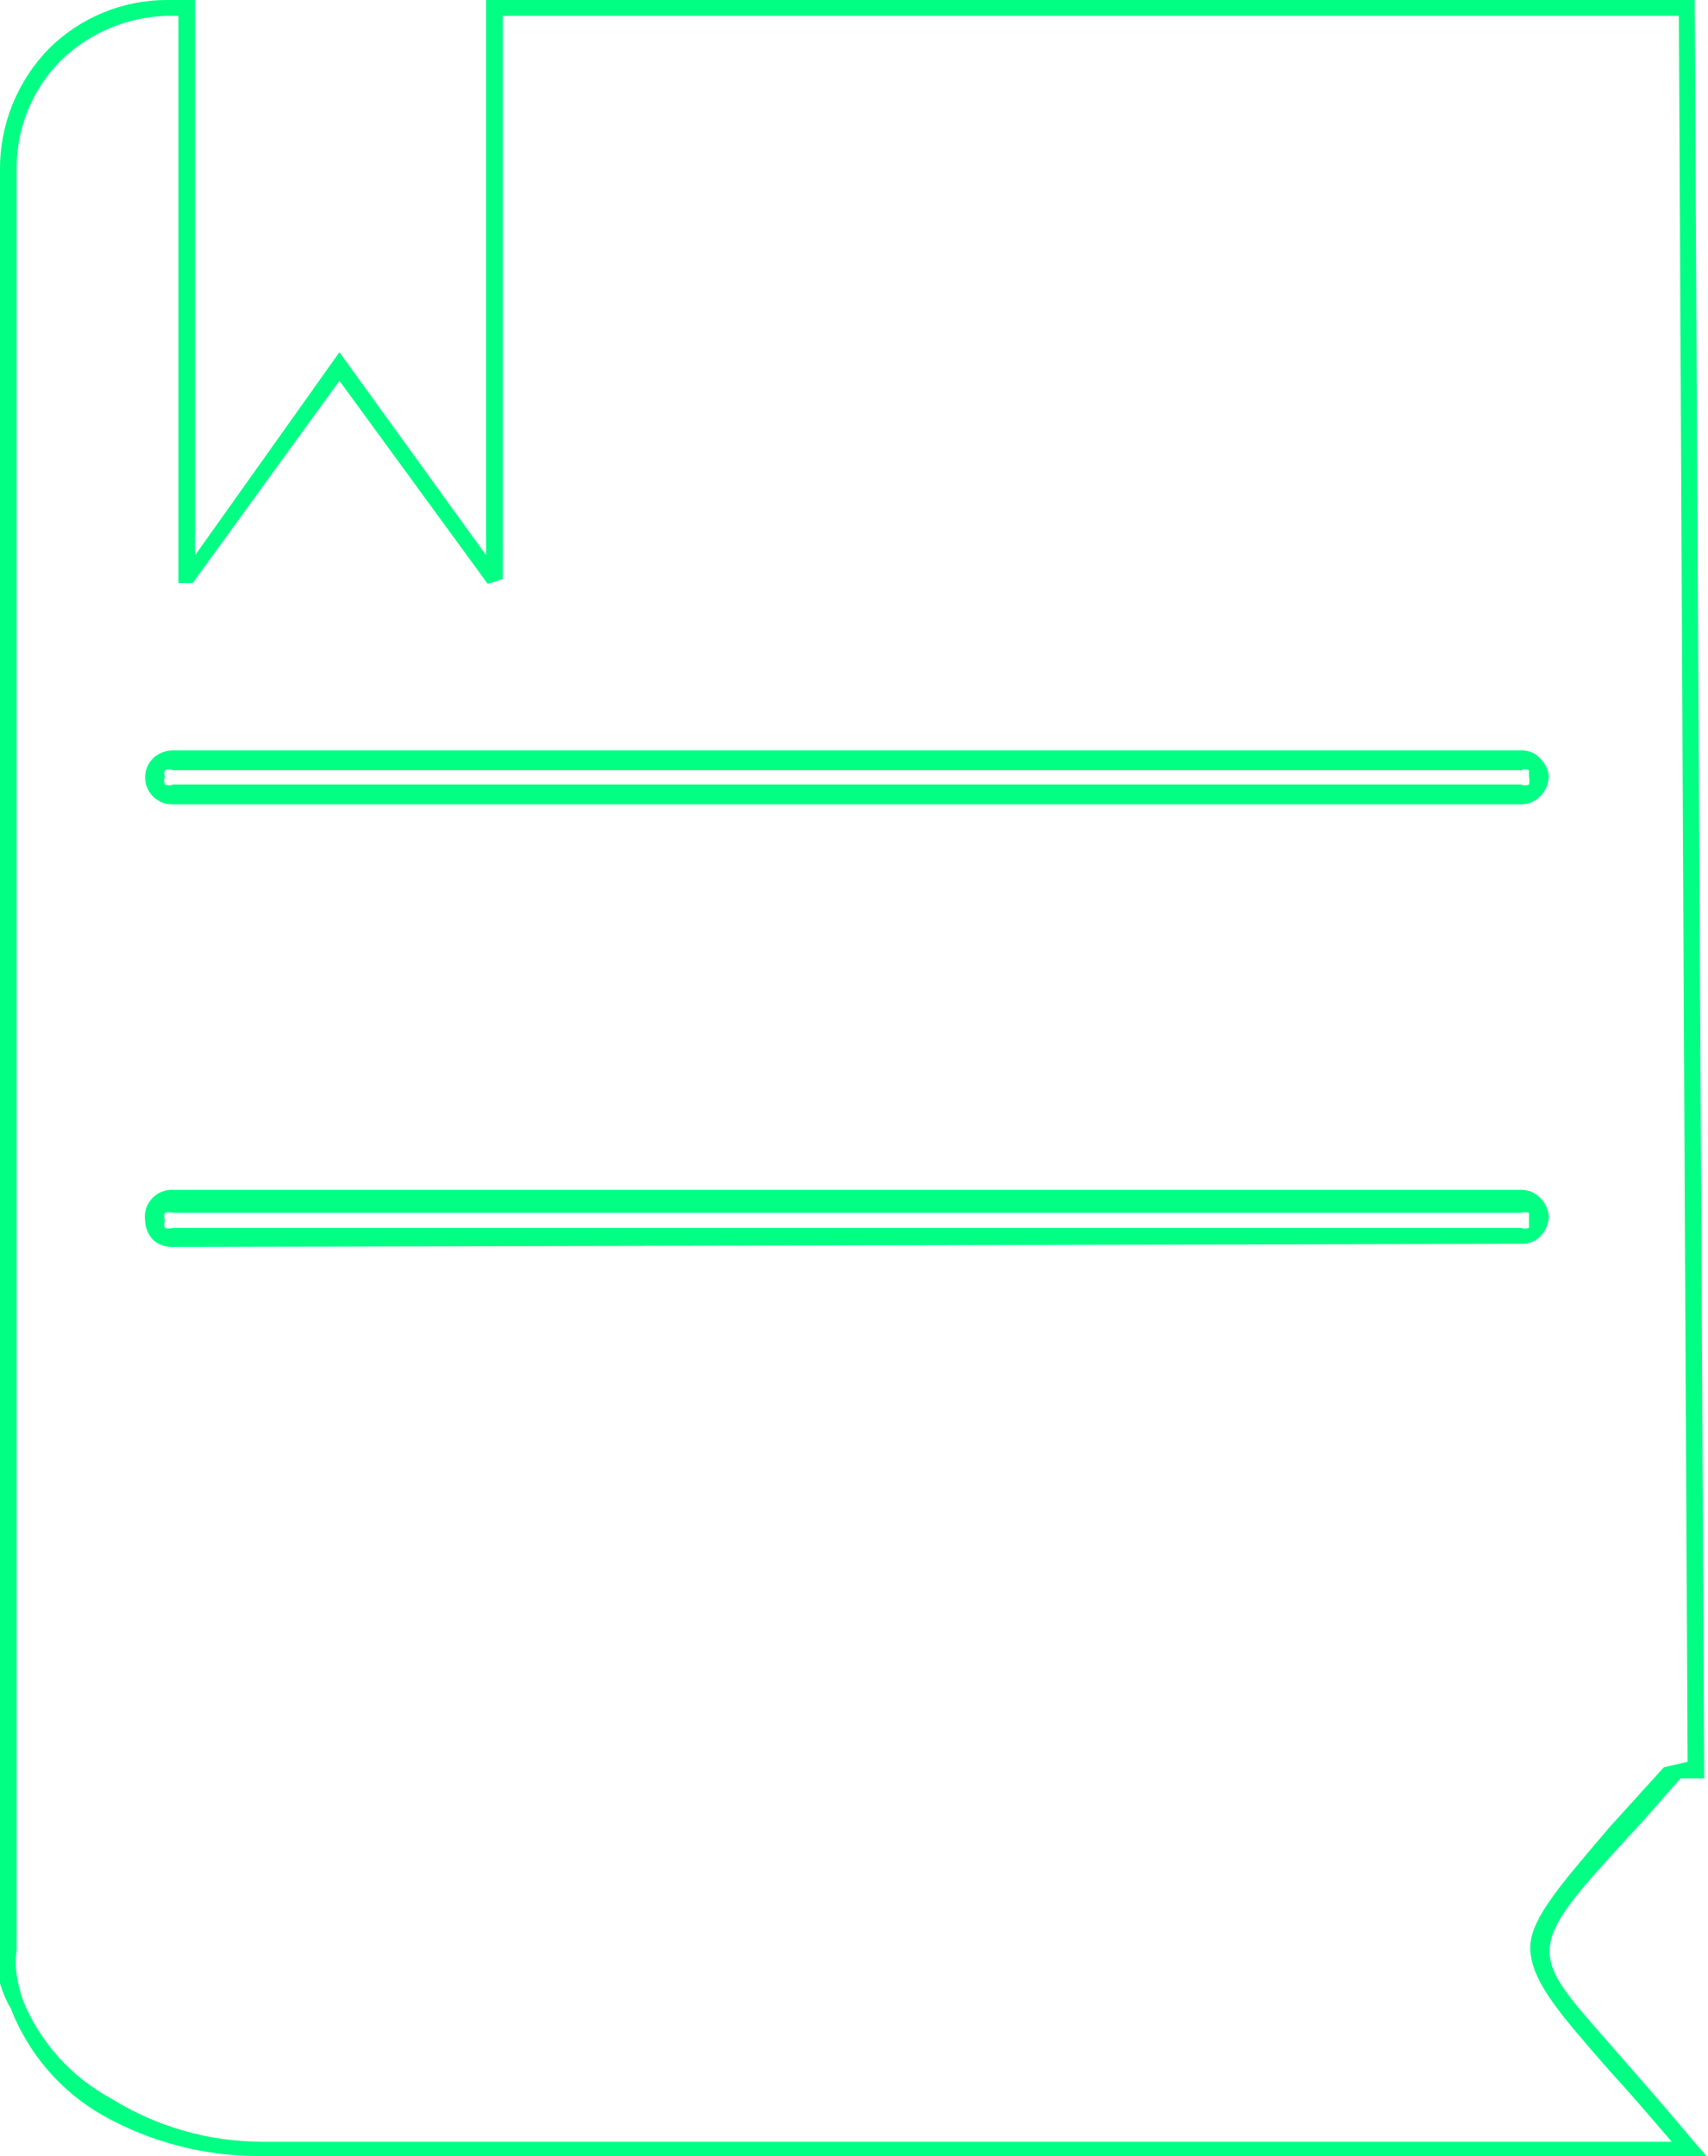
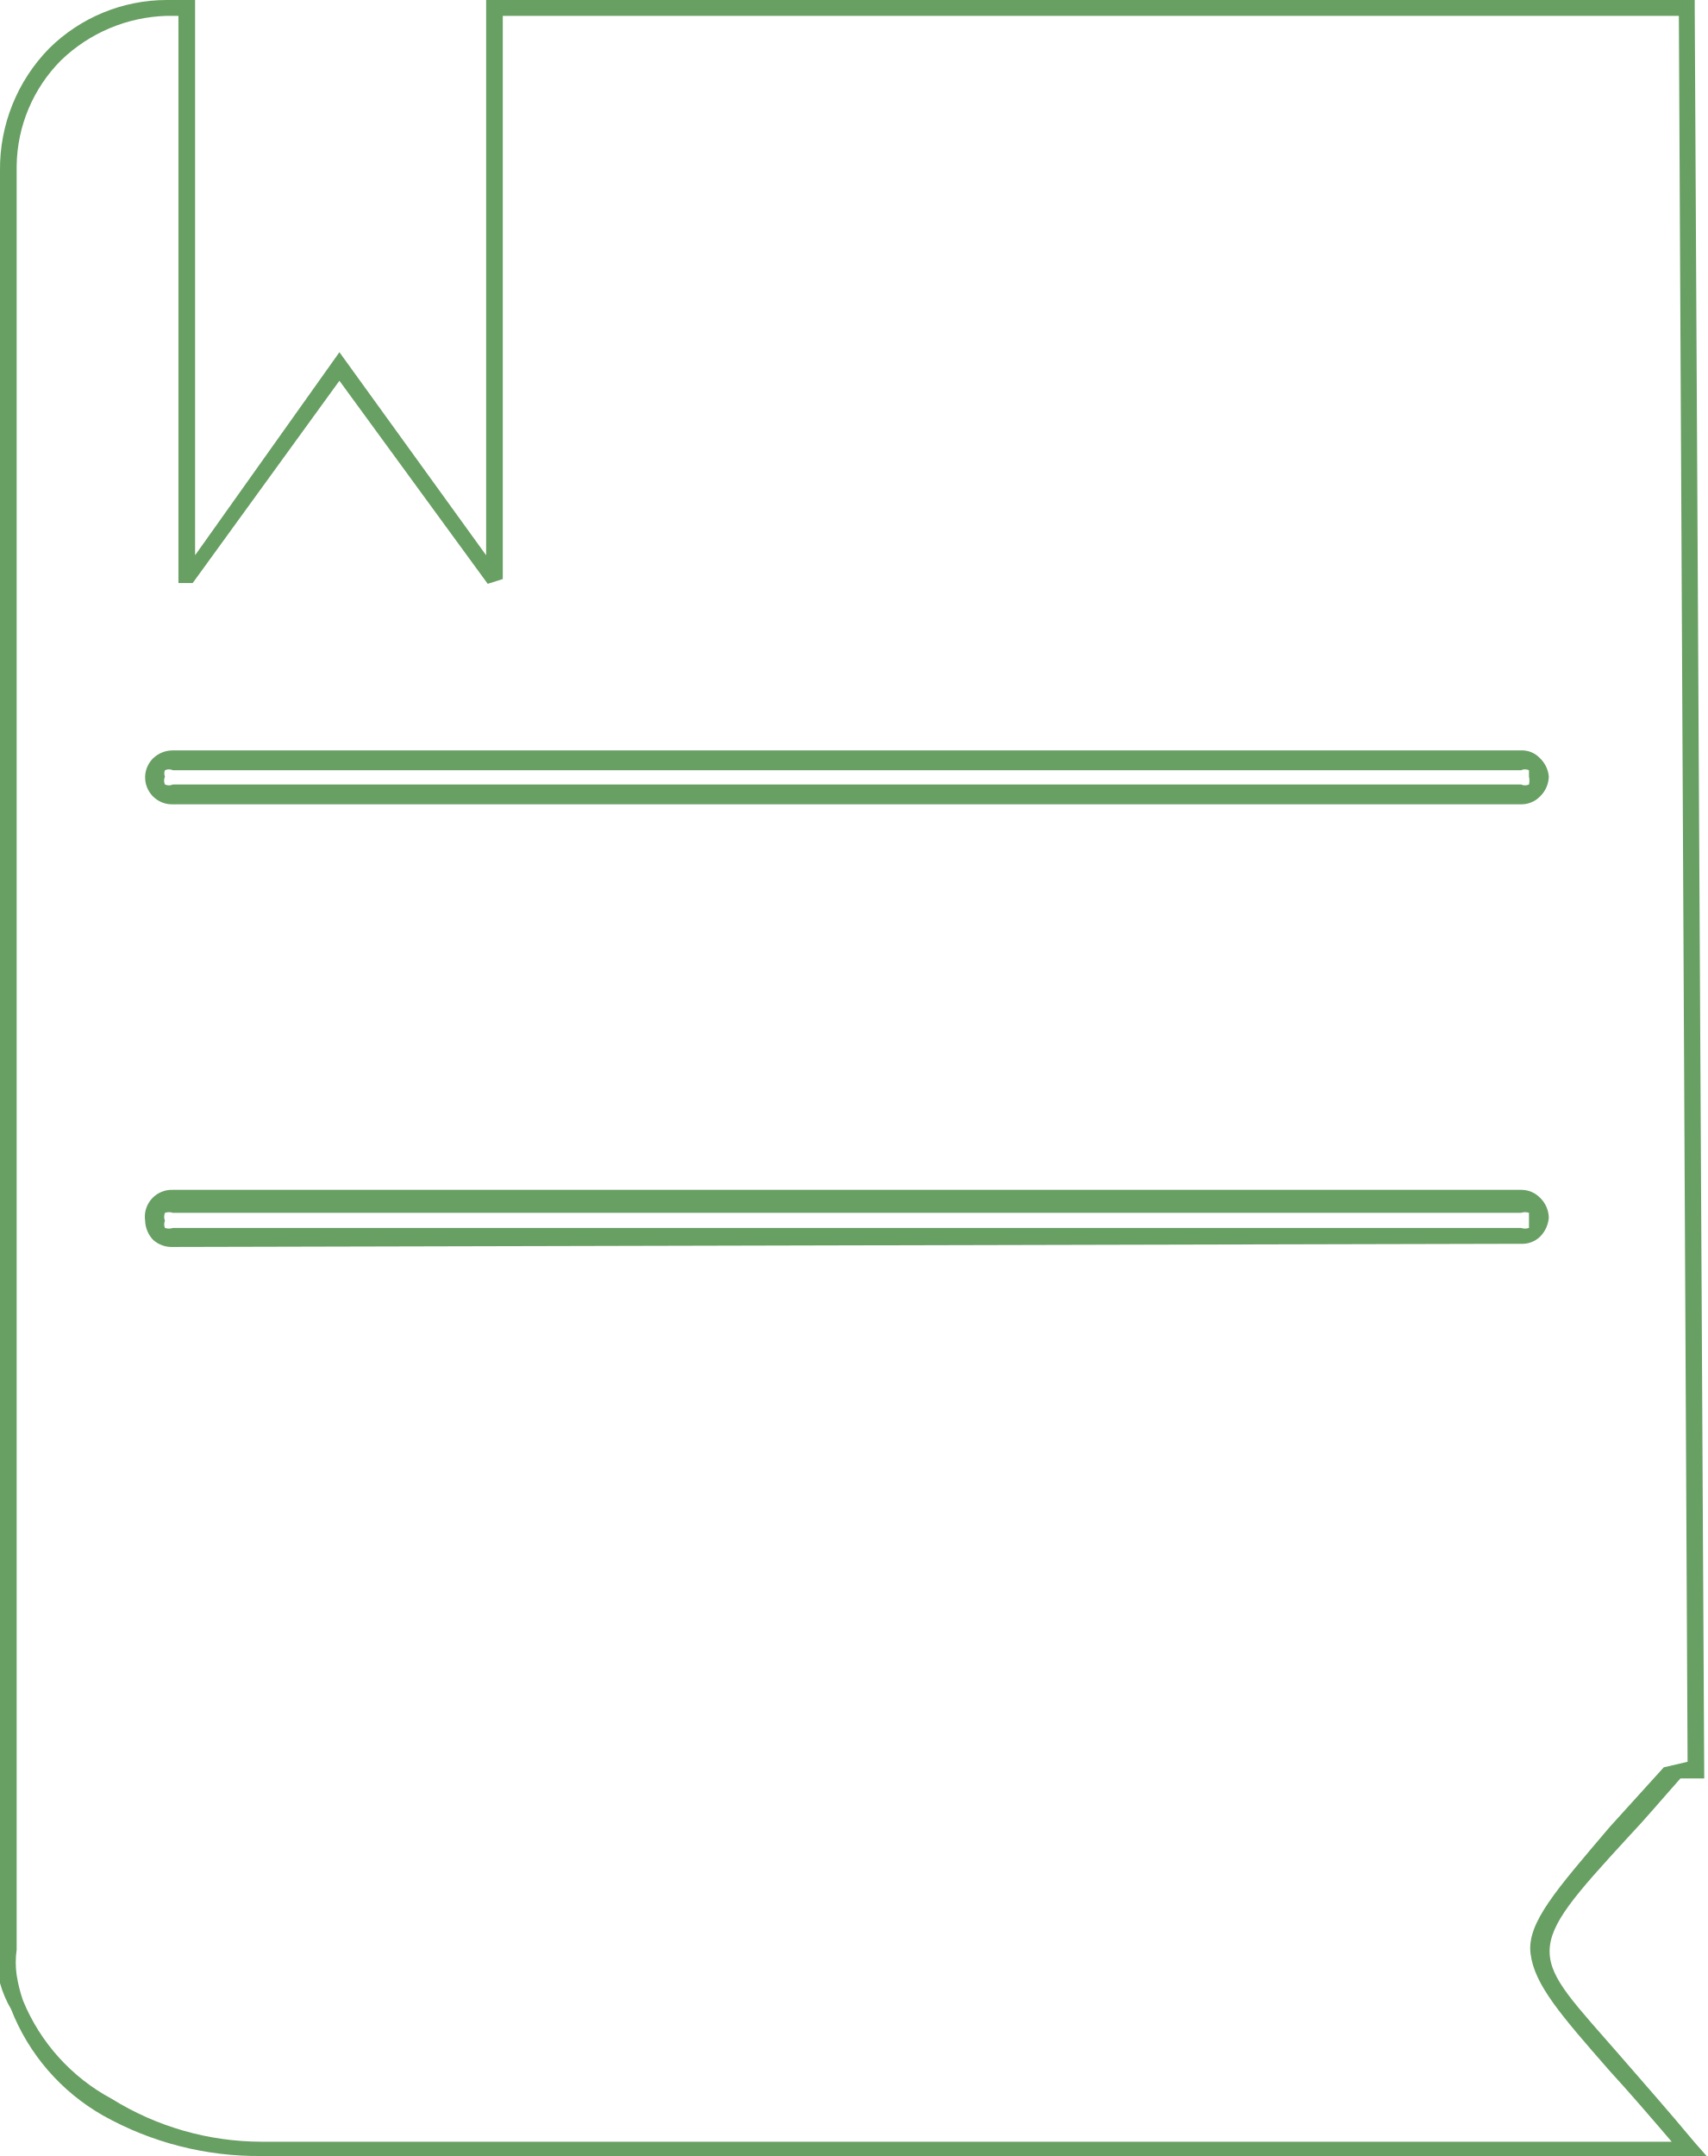
<svg xmlns="http://www.w3.org/2000/svg" viewBox="0 0 21.53 27.18">
  <defs>
    <style>
      .cls-1 {
-         fill: #00ff83;
+         fill: #689f63;
      }
    </style>
  </defs>
  <g id="Слой_2" data-name="Слой 2">
    <g id="Слой_1-2" data-name="Слой 1">
      <path class="cls-1" d="M21.28,22.21,21.17.2H6.34V7.3l-.19.06L4.28,4.8,2.43,7.35l-.18,0V.2H2.1A2,2,0,0,0,.77.76,1.92,1.92,0,0,0,.21,2.09v0c0,5,0,10,0,15,0,2.36,0,4.72,0,7.49a1.12,1.12,0,0,0,0,.32,1.87,1.87,0,0,0,.08.32,2.47,2.47,0,0,0,1.12,1.24A3.59,3.59,0,0,0,3.3,27H21.08c-.3-.35-.55-.64-.78-.89-.63-.72-.95-1.09-1-1.48s.33-.81,1-1.6l.68-.75,0,0ZM21.37.1l.12,22.32h-.3c-.24.27-.45.52-.65.73-.68.74-1,1.1-1,1.45s.32.66.91,1.34c.26.3.57.65.92,1.07l.15.17H3.3a4,4,0,0,1-2-.51A2.65,2.65,0,0,1,.14,25.33l0,0,0,0v0A1.39,1.39,0,0,1,0,25a1.53,1.53,0,0,1,0-.36c0-2.23,0-4.86,0-7.49,0-5,0-10,0-15v0A2.17,2.17,0,0,1,.62.61,2.11,2.11,0,0,1,2.1,0a2.16,2.16,0,0,1,.36,0V7L4.28,4.44,6.13,7V0H21.37ZM2.18,15.72a.35.35,0,0,1-.25-.09.37.37,0,0,1-.1-.24A.34.34,0,0,1,2.18,15h17a.33.33,0,0,1,.24.1.36.36,0,0,1,.11.25.38.38,0,0,1-.11.24.32.32,0,0,1-.24.09Zm-.1-.24a.15.15,0,0,0,.1,0h17a.15.15,0,0,0,.1,0s0-.05,0-.09,0-.07,0-.1a.15.15,0,0,0-.1,0h-17a.15.15,0,0,0-.1,0,.13.13,0,0,0,0,.1.11.11,0,0,0,0,.09Zm.1-5.34a.34.34,0,0,1-.35-.35.34.34,0,0,1,.1-.23.36.36,0,0,1,.25-.1h17a.31.31,0,0,1,.24.1.36.36,0,0,1,.11.23.36.36,0,0,1-.11.25.33.33,0,0,1-.24.1Zm-.1-.25a.12.12,0,0,0,.1,0h17a.12.12,0,0,0,.1,0,.23.23,0,0,0,0-.1s0-.06,0-.08a.12.12,0,0,0-.1,0h-17a.12.12,0,0,0-.1,0,.1.1,0,0,0,0,.08.12.12,0,0,0,0,.1Z" />
    </g>
  </g>
</svg>
